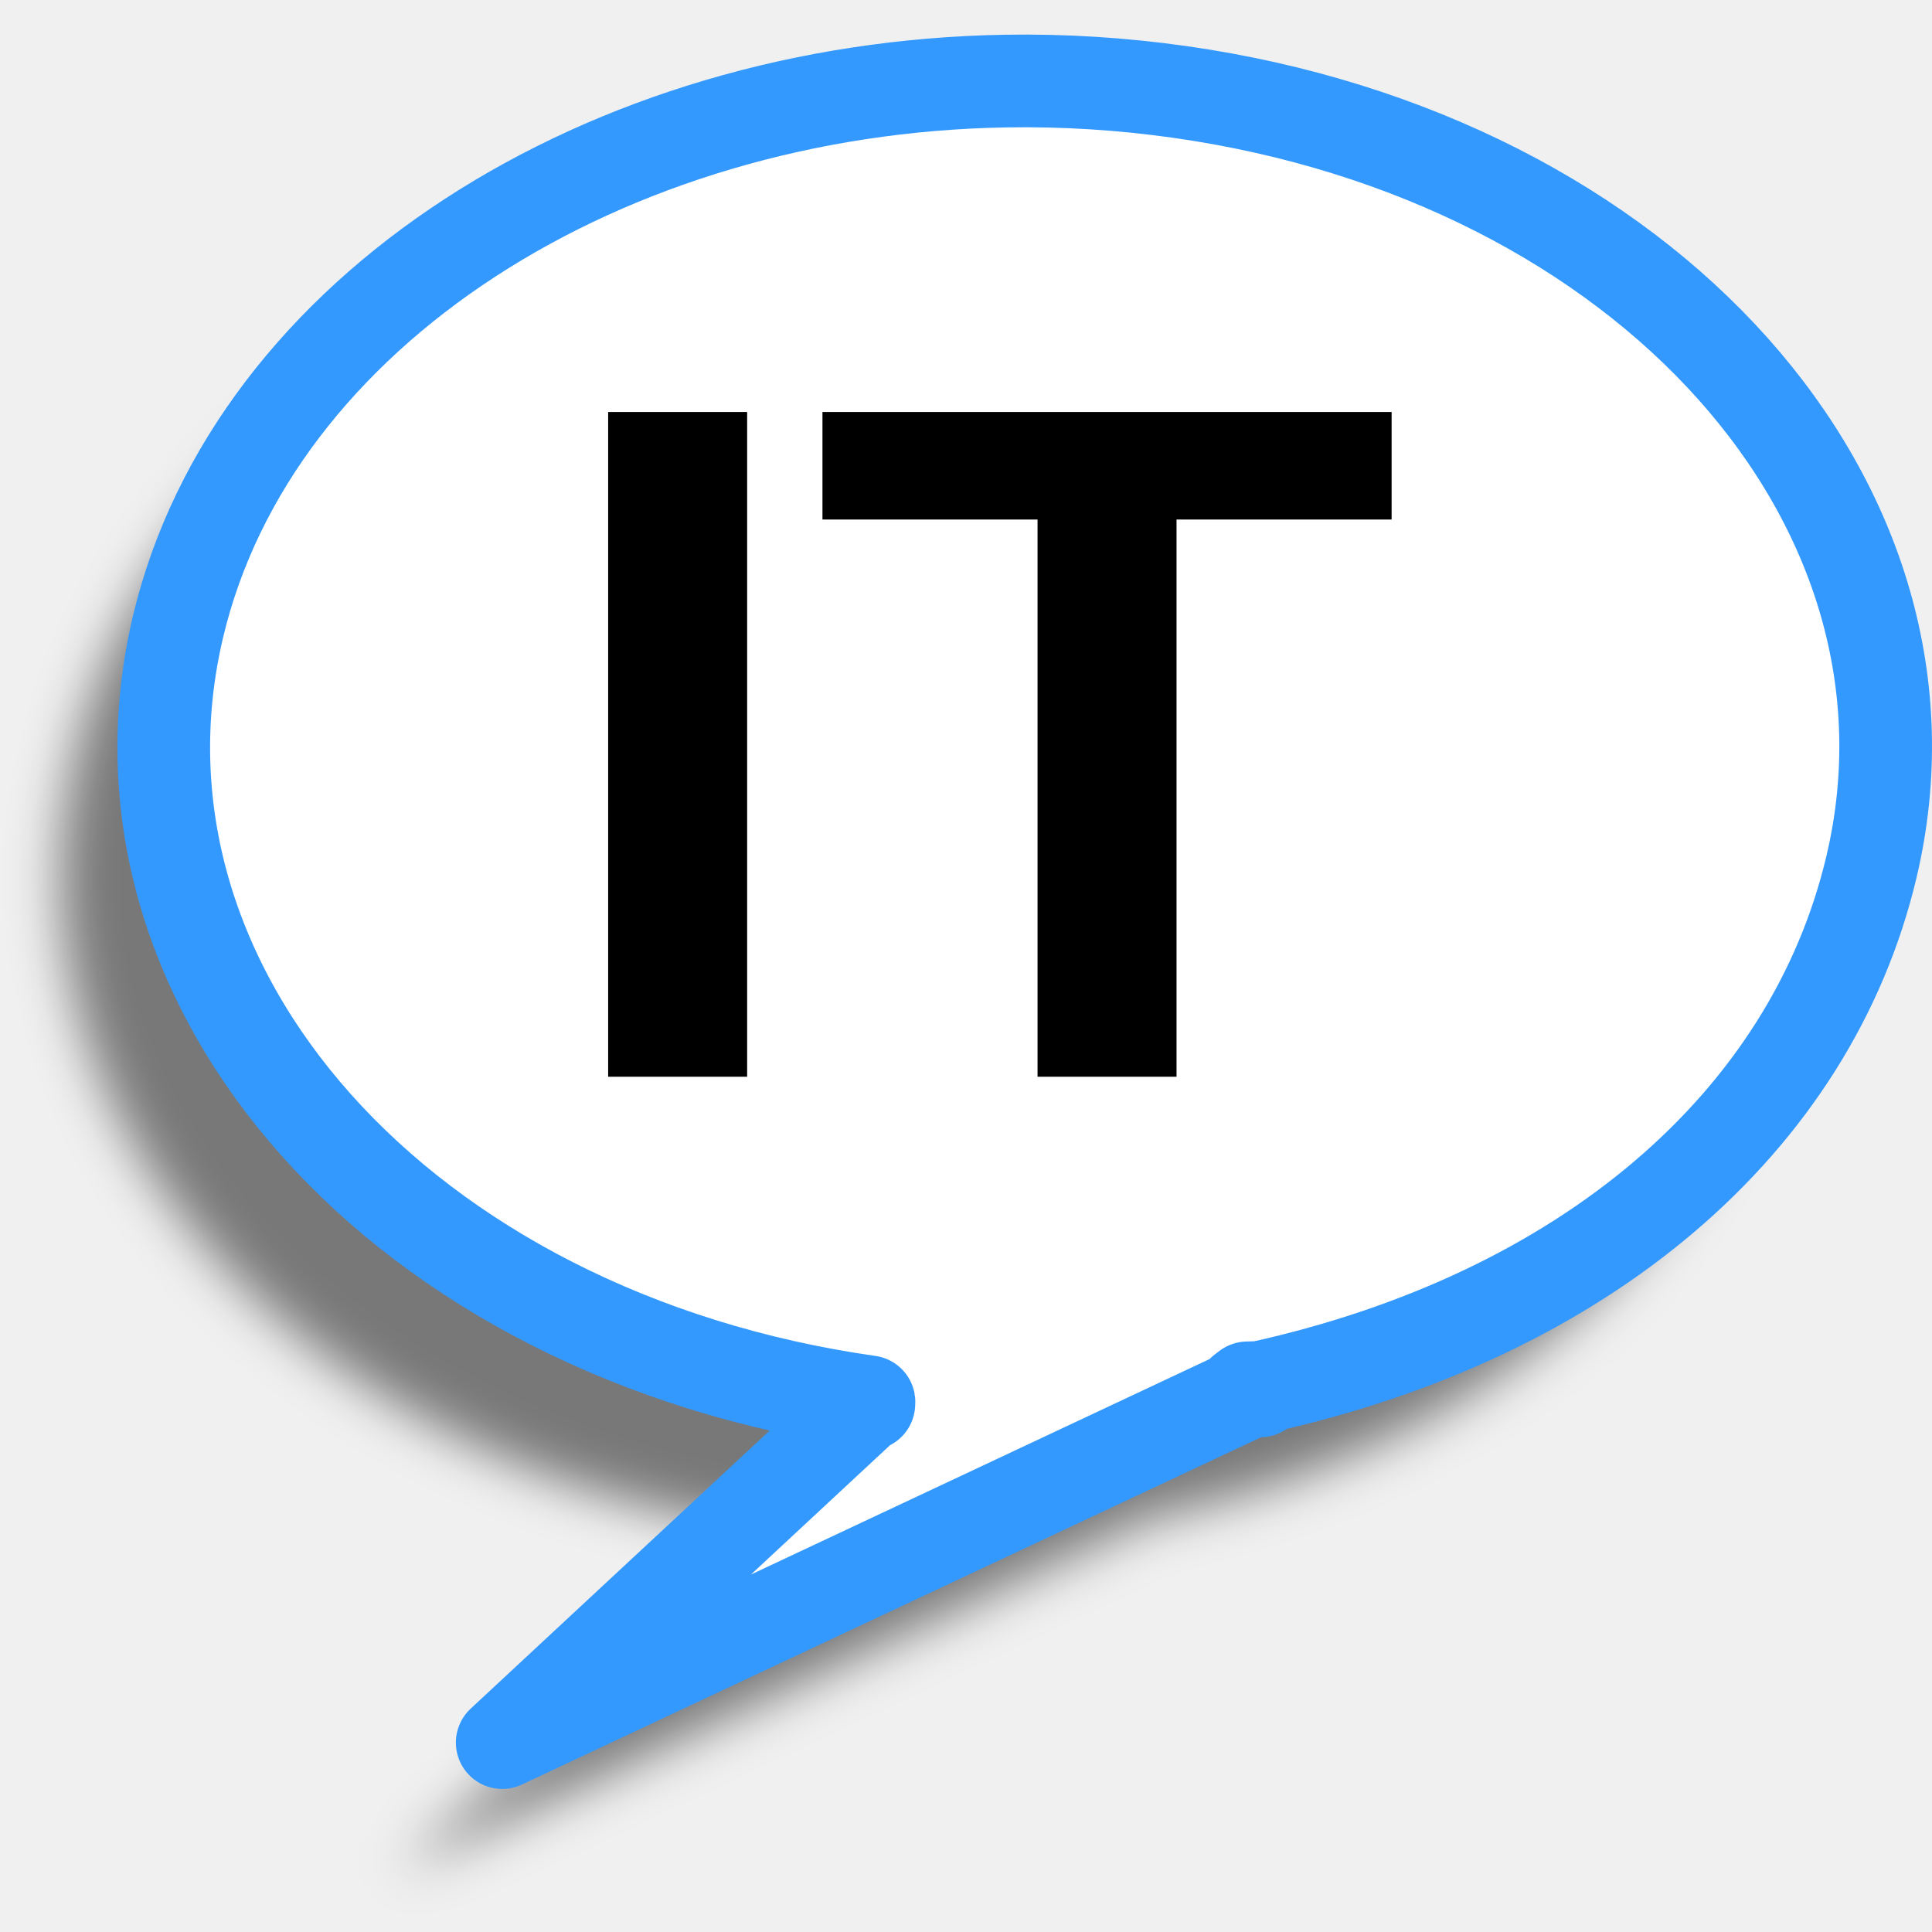
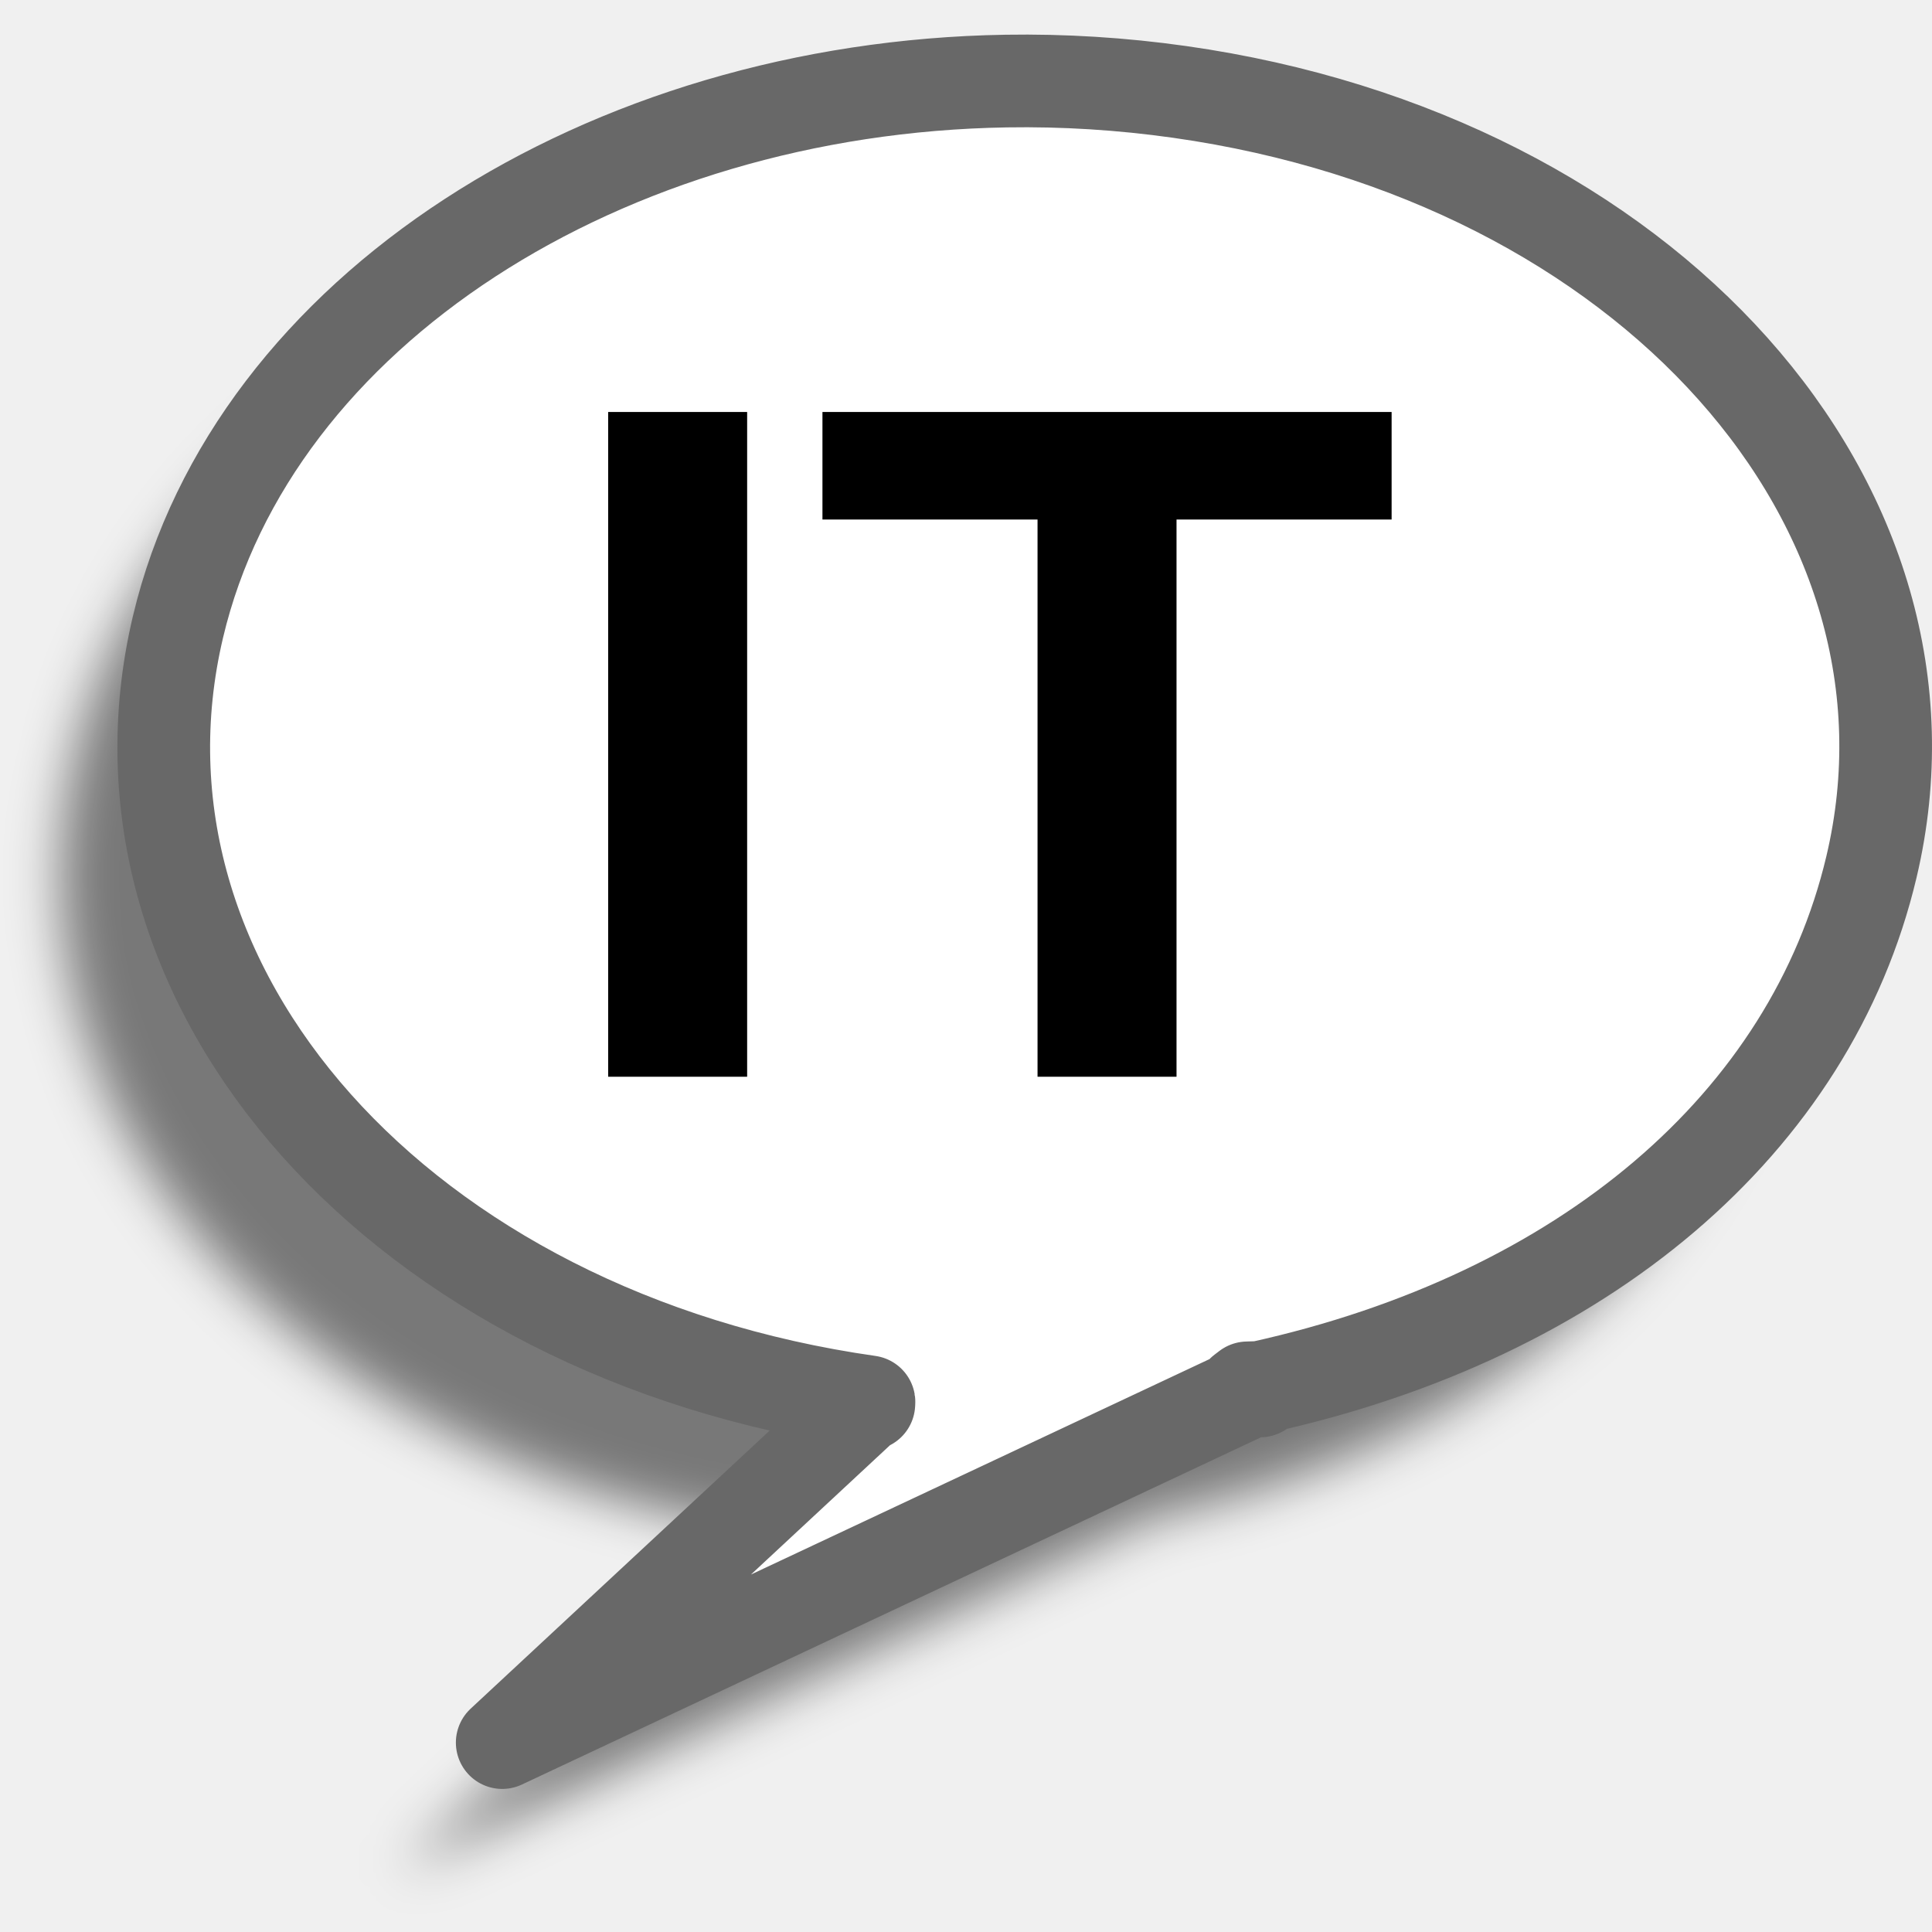
<svg xmlns="http://www.w3.org/2000/svg" width="48" height="48" id="svg3003" version="1.1">
  <defs id="defs3005">
    <filter color-interpolation-filters="sRGB" id="filter3239">
      <feGaussianBlur stdDeviation="6.923" id="feGaussianBlur3241" />
    </filter>
  </defs>
  <g id="layer1" transform="translate(0,-1004.362)">
    <g id="g2998" transform="matrix(0.1534986,0,0,0.1534986,-0.7033516,983.2987)">
      <path transform="matrix(0.5932936,0,0,0.5932936,-1.953804,152.8454)" style="font-size:12px;fill:#000000;fill-opacity:0.498;fill-rule:evenodd;stroke-width:2.5;stroke-linecap:round;filter:url(#filter3239)" d="M 257.44,30.841 C 148.261,32.595 51.96,93.437 31.514,179.747 8.157,278.346 92.596,373.022 220.019,391.153 c 0.027,0.152 -0.018,0.377 -0.03,0.594 l -0.731,0.031 -99.292,92.344 204.003,-95.844 -2.01,0.062 1.309,-1 2.923,-0.094 -2.223,1.031 2.801,-0.094 0,-0.969 0.03,0 C 415.074,367.771 476.962,315.085 493.505,245.247 516.872,146.607 432.328,51.885 304.818,33.809 288.879,31.55 273.037,30.59 257.44,30.841 z" id="path780" />
-       <path style="font-size:12px;fill:#ffffff;fill-rule:evenodd;stroke:#3399ff;stroke-width:15;stroke-linecap:round;stroke-linejoin:round;stroke-miterlimit:4;stroke-opacity:1;stroke-dasharray:none" d="m 167.43,150.343 c -64.775,1.041 -121.91,37.138 -134.04,88.345 -13.857,58.498 36.239,114.669 111.839,125.426 0.016,0.09 -0.011,0.223 -0.018,0.352 l -0.434,0.018 -58.909,54.787 121.034,-56.863 -1.192,0.037 0.777,-0.593 1.734,-0.056 -1.319,0.612 1.662,-0.056 0,-0.575 0.018,0 c 52.372,-11.537 89.089,-42.795 98.904,-84.229 13.863,-58.522 -36.296,-114.72 -111.947,-125.445 -9.456,-1.341 -18.855,-1.91 -28.109,-1.761 z" id="path779" />
+       <path style="font-size:12px;fill:#ffffff;fill-rule:evenodd;stroke:#686868;stroke-width:15;stroke-linecap:round;stroke-linejoin:round;stroke-miterlimit:4;stroke-opacity:1;stroke-dasharray:none" d="m 167.43,150.343 c -64.775,1.041 -121.91,37.138 -134.04,88.345 -13.857,58.498 36.239,114.669 111.839,125.426 0.016,0.09 -0.011,0.223 -0.018,0.352 l -0.434,0.018 -58.909,54.787 121.034,-56.863 -1.192,0.037 0.777,-0.593 1.734,-0.056 -1.319,0.612 1.662,-0.056 0,-0.575 0.018,0 c 52.372,-11.537 89.089,-42.795 98.904,-84.229 13.863,-58.522 -36.296,-114.72 -111.947,-125.445 -9.456,-1.341 -18.855,-1.91 -28.109,-1.761 z" id="path779" />
    </g>
    <text xml:space="preserve" style="font-size:24px;font-style:normal;font-variant:normal;font-weight:bold;font-stretch:normal;line-height:125%;letter-spacing:0px;word-spacing:0px;fill:#000000;fill-opacity:1;stroke:none;font-family:Liberation Sans;-inkscape-font-specification:Liberation Sans Bold" x="13.5" y="1031.112" id="text2987">
      <tspan id="tspan2989" x="13.5" y="1031.112">IT</tspan>
    </text>
  </g>
</svg>
